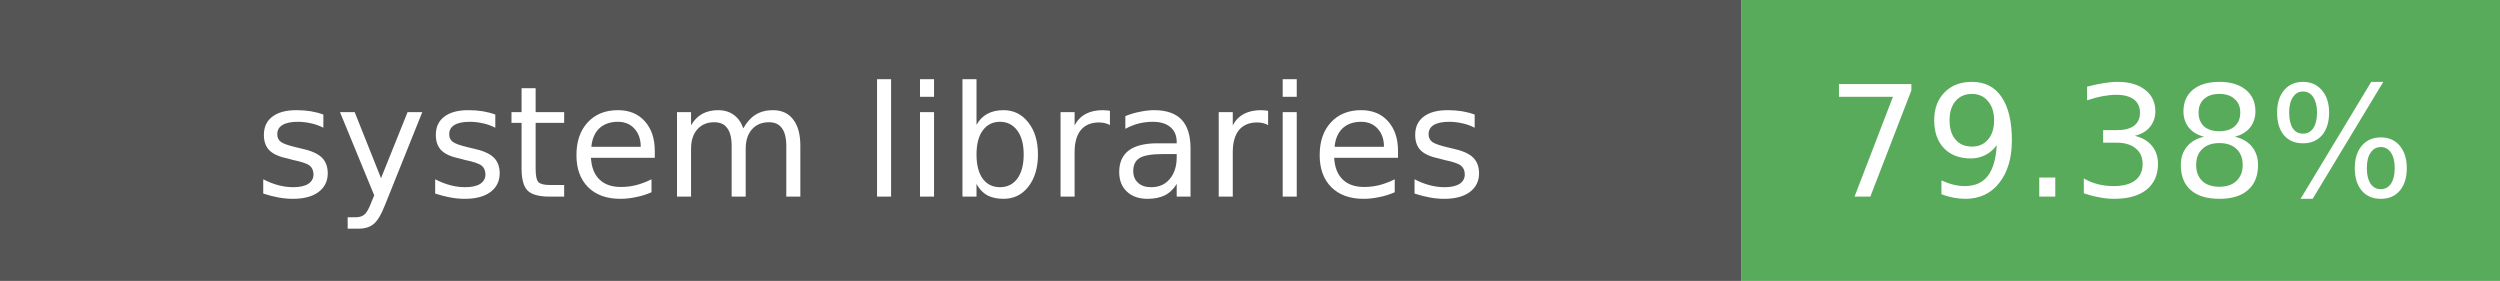
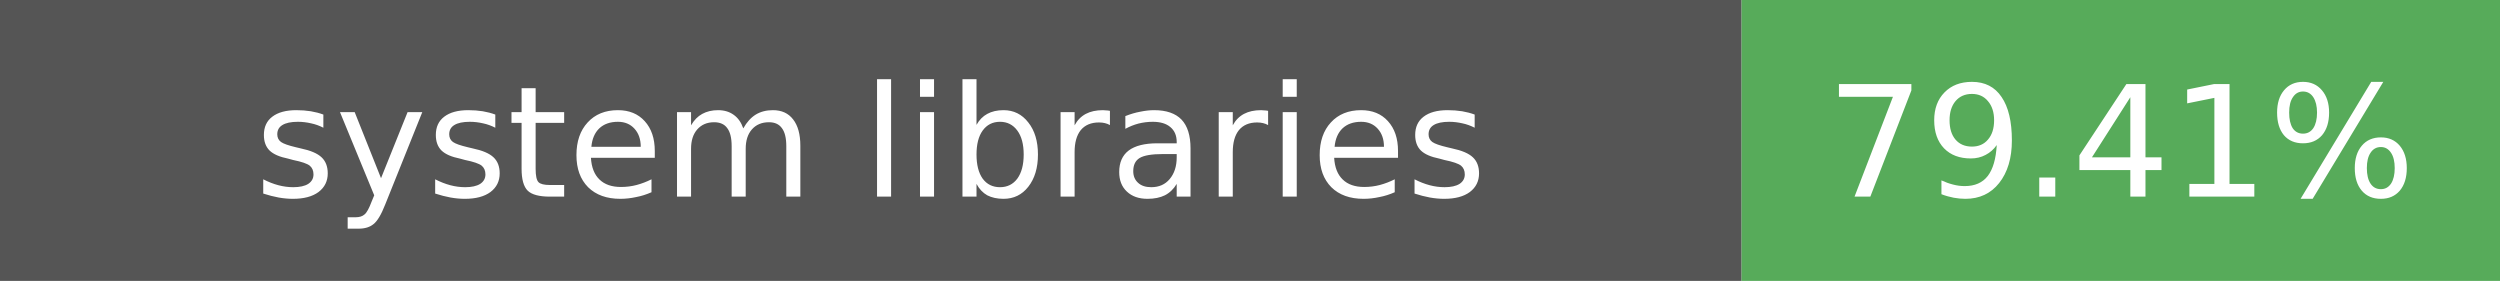
- <svg xmlns="http://www.w3.org/2000/svg" width="178" height="20" role="img" aria-label="system libraries: 79.38%">
+ <svg xmlns="http://www.w3.org/2000/svg" width="178" height="20" role="img" aria-label="system libraries: 79.41%">
  <rect width="124" height="20" fill="#555" />
  <rect x="124" width="54" height="20" fill="#57ab5a" />
  <g fill="#fff" font-family="Verdana,DejaVu Sans,sans-serif" font-size="11">
    <text x="62.0" y="14" text-anchor="middle">system libraries</text>
-     <text x="151.0" y="14" text-anchor="middle">79.38%</text>
+     <text x="151.0" y="14" text-anchor="middle">79.41%</text>
  </g>
</svg>
